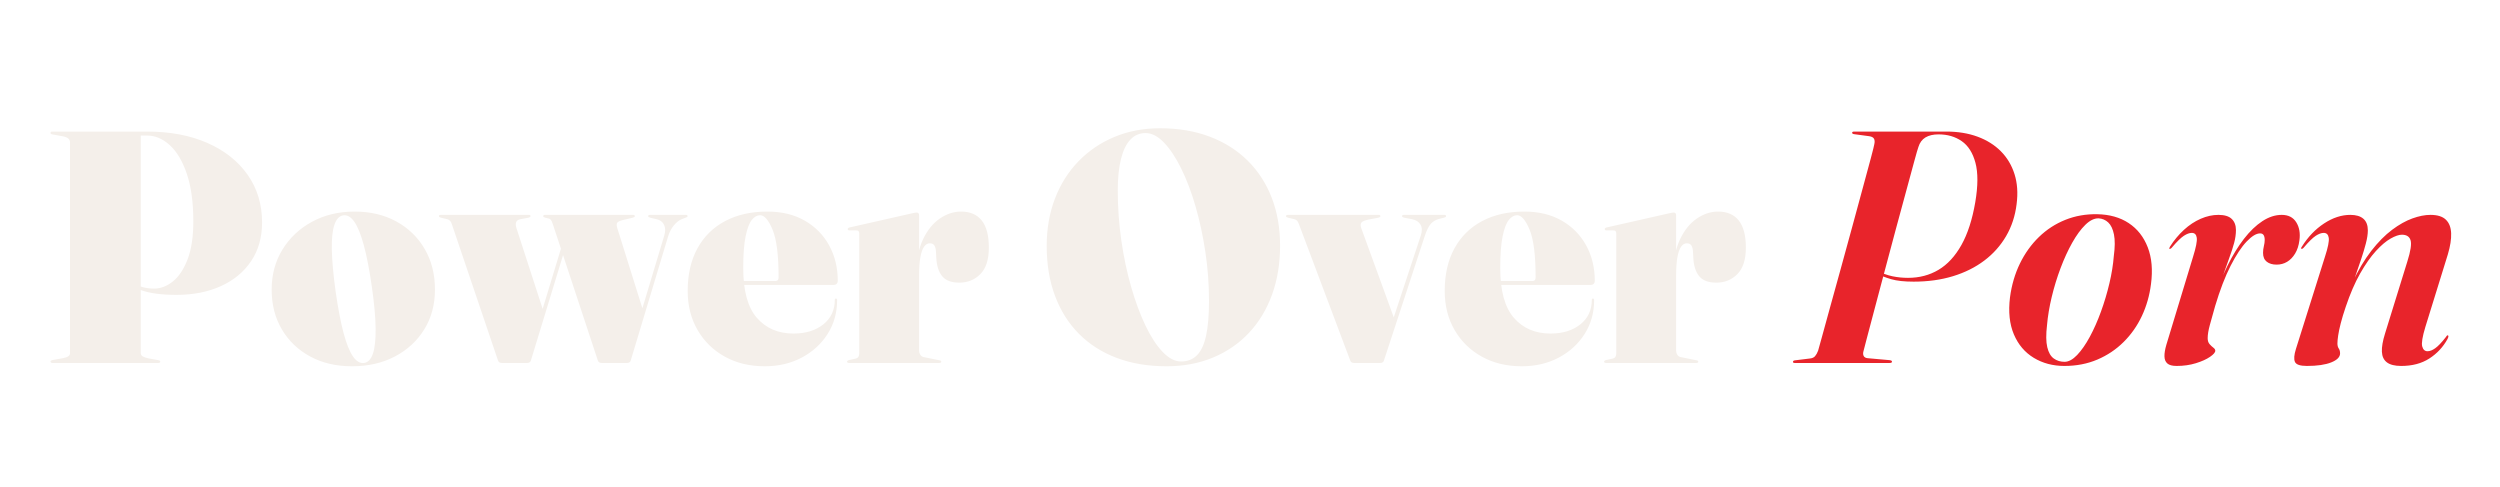
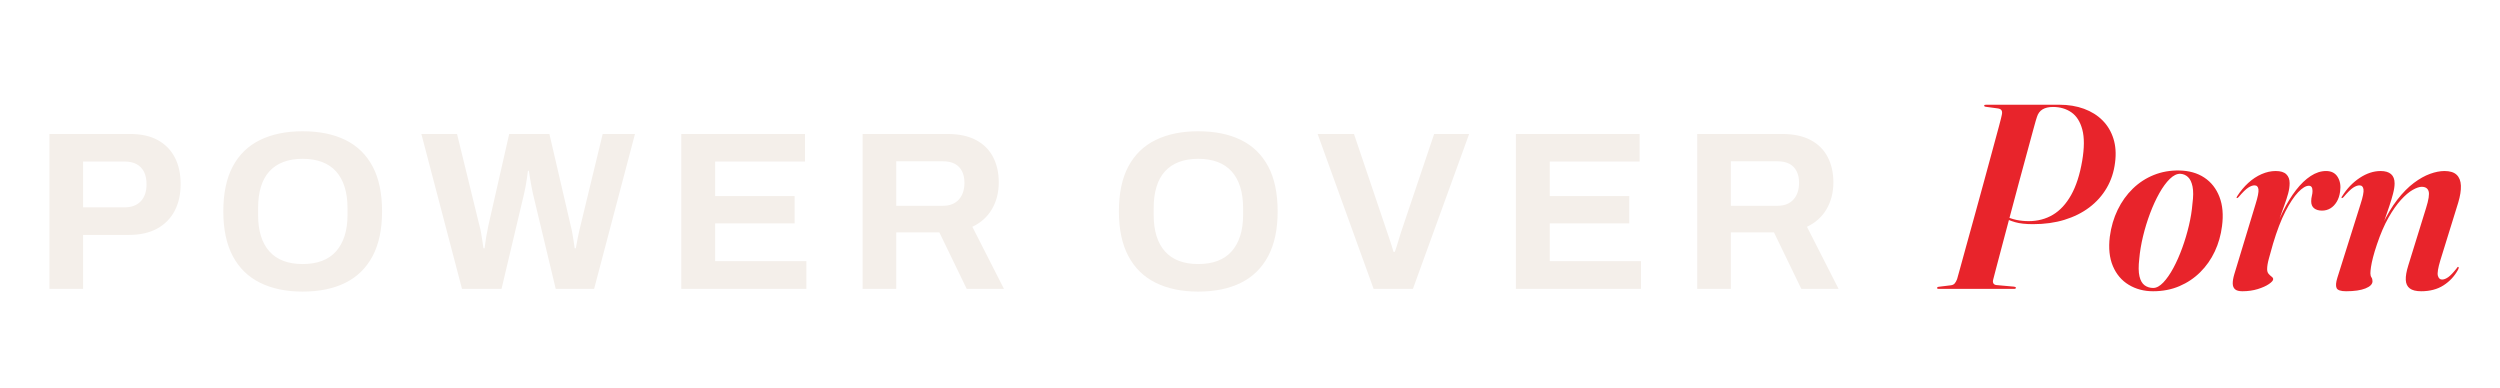
- <svg xmlns="http://www.w3.org/2000/svg" viewBox="0 0 3023.6 589.2" width="3024" height="589" role="img" aria-label="Power Over Porn">
-   <g transform="translate(48.0,439.2) scale(0.2,-0.2)">
-     <path d="M1342.0 850Q1342.0 715 1276.0 616.5Q1210.0 518 1093.0 465.0Q976.0 412 824.0 412Q690.0 412 611.5 440.0Q533.0 468 470.0 517L474.0 538Q520.0 506 554.5 486.5Q589.0 467 621.0 458.5Q653.0 450 689.0 450Q748.0 450 802.0 493.0Q856.0 536 891.0 626.0Q926.0 716 926.0 857Q926.0 1028 887.0 1143.5Q848.0 1259 784.0 1317.5Q720.0 1376 646.0 1376H608.0V61Q608.0 47 619.5 40.0Q631.0 33 654.0 28L714.0 17Q720.0 16 723.0 14.0Q726.0 12 726.0 8Q726.0 5 723.5 2.5Q721.0 0 715.0 0H74.0Q68.0 0 65.0 2.5Q62.0 5 62.0 9Q62.0 15 76.0 18L137.0 29Q159.0 33 169.5 40.5Q180.0 48 180.0 58V1335Q180.0 1349 169.5 1358.0Q159.0 1367 138.0 1371L73.0 1383Q62.0 1385 62.0 1391Q62.0 1396 64.5 1398.0Q67.0 1400 73.0 1400H646.0Q855.0 1400 1011.5 1331.0Q1168.0 1262 1255.0 1138.0Q1342.0 1014 1342.0 850ZM1902.0 916Q2045.0 916 2154.5 856.0Q2264.0 796 2326.0 689.5Q2388.0 583 2388.0 444Q2388.0 308 2323.5 203.5Q2259.0 99 2146.0 39.5Q2033.0 -20 1886.0 -20Q1743.0 -20 1633.5 39.0Q1524.0 98 1462.0 202.5Q1400.0 307 1400.0 444Q1400.0 580 1465.5 686.5Q1531.0 793 1644.5 854.5Q1758.0 916 1902.0 916ZM1959.0 0Q1995.0 5 2012.5 56.0Q2030.0 107 2029.0 208.0Q2028.0 309 2006.0 462Q1984.0 615 1957.5 712.5Q1931.0 810 1900.0 854.5Q1869.0 899 1832.0 893Q1797.0 887 1779.5 836.0Q1762.0 785 1764.0 685.0Q1766.0 585 1787.0 432Q1809.0 279 1835.0 181.5Q1861.0 84 1892.0 39.5Q1923.0 -5 1959.0 0ZM2946.0 0H2793.0Q2784.0 0 2778.0 3.5Q2772.0 7 2769.0 16L2490.0 840Q2486.0 853 2479.5 860.0Q2473.0 867 2462.0 870L2424.0 879Q2417.0 881 2414.5 883.0Q2412.0 885 2412.0 888Q2412.0 893 2415.0 894.5Q2418.0 896 2422.0 896H2956.0Q2961.0 896 2963.5 894.5Q2966.0 893 2966.0 888Q2966.0 885 2963.5 883.0Q2961.0 881 2954.0 879L2906.0 870Q2884.0 866 2879.0 851.5Q2874.0 837 2881.0 816L3047.0 304L2968.0 92L3174.0 770L3197.0 764L2968.0 14Q2966.0 7 2960.0 3.5Q2954.0 0 2946.0 0ZM3550.0 0H3397.0Q3388.0 0 3382.0 3.5Q3376.0 7 3373.0 16L3101.0 840Q3095.0 859 3089.0 866.0Q3083.0 873 3076.0 874L3055.0 879Q3048.0 881 3045.5 883.0Q3043.0 885 3043.0 888Q3043.0 896 3053.0 896H3587.0Q3597.0 896 3597.0 888Q3597.0 885 3594.5 883.0Q3592.0 881 3585.0 879L3534.0 867Q3498.0 859 3491.0 849.0Q3484.0 839 3491.0 816L3652.0 302L3571.0 92L3775.0 770Q3787.0 809 3774.0 836.0Q3761.0 863 3728.0 870L3690.0 879Q3683.0 881 3680.5 883.0Q3678.0 885 3678.0 888Q3678.0 893 3681.0 894.5Q3684.0 896 3688.0 896H3906.0Q3911.0 896 3913.5 894.5Q3916.0 893 3916.0 888Q3916.0 885 3913.5 883.0Q3911.0 881 3904.0 879L3881.0 870Q3856.0 860 3833.0 832.0Q3810.0 804 3798.0 764L3572.0 14Q3570.0 7 3564.0 3.5Q3558.0 0 3550.0 0ZM4825.0 496Q4825.0 486 4818.5 479.0Q4812.0 472 4797.0 472H4171.0V496H4449.0Q4467.0 496 4467.0 518Q4467.0 719 4430.5 806.5Q4394.0 894 4355.0 894Q4328.0 894 4305.0 865.5Q4282.0 837 4267.5 767.0Q4253.0 697 4253.0 574Q4253.0 367 4336.0 272.5Q4419.0 178 4557.0 178Q4668.0 178 4737.5 233.5Q4807.0 289 4807.0 382Q4807.0 387 4809.5 388.5Q4812.0 390 4813.0 390Q4816.0 390 4818.5 388.0Q4821.0 386 4821.0 380Q4821.0 266 4763.5 175.5Q4706.0 85 4607.0 32.5Q4508.0 -20 4383.0 -20Q4247.0 -20 4142.0 38.0Q4037.0 96 3977.0 199.0Q3917.0 302 3917.0 436Q3917.0 586 3976.0 693.5Q4035.0 801 4143.5 858.5Q4252.0 916 4399.0 916Q4530.0 916 4625.5 861.0Q4721.0 806 4773.0 711.0Q4825.0 616 4825.0 496ZM5301.0 540Q5301.0 664 5340.5 747.5Q5380.0 831 5442.0 873.5Q5504.0 916 5571.0 916Q5653.0 916 5696.0 862.0Q5739.0 808 5739.0 698Q5739.0 590 5688.0 538.0Q5637.0 486 5560.0 486Q5489.0 486 5457.0 524.5Q5425.0 563 5421.0 636L5419.0 674Q5418.0 696 5410.0 710.0Q5402.0 724 5381.0 724Q5362.0 724 5347.5 704.0Q5333.0 684 5325.0 641.0Q5317.0 598 5317.0 530ZM5317.0 894V586V74Q5317.0 61 5324.0 50.0Q5331.0 39 5343.0 36L5441.0 16Q5447.0 15 5449.0 13.0Q5451.0 11 5451.0 8Q5451.0 4 5448.0 2.0Q5445.0 0 5439.0 0H4893.0Q4887.0 0 4884.0 2.5Q4881.0 5 4881.0 8Q4881.0 11 4885.0 14.0Q4889.0 17 4895.0 18L4931.0 26Q4945.0 29 4950.0 37.5Q4955.0 46 4955.0 58V782Q4955.0 791 4951.5 796.5Q4948.0 802 4939.0 802H4895.0Q4891.0 802 4888.0 804.5Q4885.0 807 4885.0 810Q4885.0 813 4888.0 816.0Q4891.0 819 4897.0 820L5277.0 906Q5286.0 908 5291.5 909.0Q5297.0 910 5303.0 910Q5311.0 910 5314.0 905.0Q5317.0 900 5317.0 894ZM6775.0 1420Q6942.0 1420 7076.0 1369.0Q7210.0 1318 7305.0 1224.0Q7400.0 1130 7450.5 999.5Q7501.0 869 7501.0 710Q7501.0 547 7452.0 412.5Q7403.0 278 7312.0 181.5Q7221.0 85 7094.5 32.5Q6968.0 -20 6814.0 -20Q6647.0 -20 6513.0 30.5Q6379.0 81 6284.5 176.0Q6190.0 271 6139.5 405.5Q6089.0 540 6089.0 708Q6089.0 864 6139.0 994.5Q6189.0 1125 6281.0 1220.0Q6373.0 1315 6498.5 1367.5Q6624.0 1420 6775.0 1420ZM7071.0 376Q7071.0 525 7049.0 671.5Q7027.0 818 6989.5 947.5Q6952.0 1077 6902.5 1177.0Q6853.0 1277 6798.0 1334.0Q6743.0 1391 6687.0 1391Q6633.0 1391 6595.5 1351.5Q6558.0 1312 6538.5 1234.5Q6519.0 1157 6519.0 1044Q6519.0 891 6540.5 741.5Q6562.0 592 6600.0 460.0Q6638.0 328 6686.5 226.5Q6735.0 125 6790.5 67.0Q6846.0 9 6902.0 9Q6961.0 9 6998.5 47.0Q7036.0 85 7053.5 166.0Q7071.0 247 7071.0 376ZM8107.0 0H7949.0Q7940.0 0 7934.0 3.5Q7928.0 7 7925.0 16L7615.0 840Q7610.0 854 7603.5 861.0Q7597.0 868 7587.0 870L7549.0 879Q7542.0 881 7539.5 883.0Q7537.0 885 7537.0 888Q7537.0 893 7540.0 894.5Q7543.0 896 7547.0 896H8098.0Q8108.0 896 8108.0 888Q8108.0 885 8105.5 883.0Q8103.0 881 8096.0 879L8048.0 870Q8003.0 862 7993.5 850.0Q7984.0 838 7992.0 816L8200.0 245L8128.0 92L8352.0 770Q8366.0 811 8350.5 837.0Q8335.0 863 8299.0 870L8251.0 879Q8244.0 881 8241.5 883.0Q8239.0 885 8239.0 888Q8239.0 893 8242.0 894.5Q8245.0 896 8249.0 896H8495.0Q8500.0 896 8502.5 894.5Q8505.0 893 8505.0 888Q8505.0 885 8502.5 883.0Q8500.0 881 8493.0 879L8468.0 873Q8434.0 865 8413.5 842.5Q8393.0 820 8375.0 764L8129.0 14Q8127.0 7 8121.0 3.5Q8115.0 0 8107.0 0ZM9405.0 496Q9405.0 486 9398.5 479.0Q9392.0 472 9377.0 472H8751.0V496H9029.0Q9047.0 496 9047.0 518Q9047.0 719 9010.5 806.5Q8974.0 894 8935.0 894Q8908.0 894 8885.0 865.5Q8862.0 837 8847.5 767.0Q8833.0 697 8833.0 574Q8833.0 367 8916.0 272.5Q8999.0 178 9137.0 178Q9248.0 178 9317.5 233.5Q9387.0 289 9387.0 382Q9387.0 387 9389.5 388.5Q9392.0 390 9393.0 390Q9396.0 390 9398.5 388.0Q9401.0 386 9401.0 380Q9401.0 266 9343.5 175.5Q9286.0 85 9187.0 32.5Q9088.0 -20 8963.0 -20Q8827.0 -20 8722.0 38.0Q8617.0 96 8557.0 199.0Q8497.0 302 8497.0 436Q8497.0 586 8556.0 693.5Q8615.0 801 8723.5 858.5Q8832.0 916 8979.0 916Q9110.0 916 9205.5 861.0Q9301.0 806 9353.0 711.0Q9405.0 616 9405.0 496ZM9881.0 540Q9881.0 664 9920.5 747.5Q9960.0 831 10022.0 873.5Q10084.0 916 10151.0 916Q10233.0 916 10276.0 862.0Q10319.0 808 10319.0 698Q10319.0 590 10268.0 538.0Q10217.0 486 10140.0 486Q10069.0 486 10037.0 524.5Q10005.0 563 10001.0 636L9999.0 674Q9998.0 696 9990.0 710.0Q9982.0 724 9961.0 724Q9942.0 724 9927.5 704.0Q9913.0 684 9905.0 641.0Q9897.0 598 9897.0 530ZM9897.0 894V586V74Q9897.0 61 9904.0 50.0Q9911.0 39 9923.0 36L10021.0 16Q10027.0 15 10029.0 13.0Q10031.0 11 10031.0 8Q10031.0 4 10028.0 2.0Q10025.0 0 10019.0 0H9473.0Q9467.0 0 9464.0 2.5Q9461.0 5 9461.0 8Q9461.0 11 9465.0 14.0Q9469.0 17 9475.0 18L9511.0 26Q9525.0 29 9530.0 37.5Q9535.0 46 9535.0 58V782Q9535.0 791 9531.5 796.5Q9528.0 802 9519.0 802H9475.0Q9471.0 802 9468.0 804.5Q9465.0 807 9465.0 810Q9465.0 813 9468.0 816.0Q9471.0 819 9477.0 820L9857.0 906Q9866.0 908 9871.5 909.0Q9877.0 910 9883.0 910Q9891.0 910 9894.0 905.0Q9897.0 900 9897.0 894Z" fill="#F4EFEA" />
+ <svg xmlns="http://www.w3.org/2000/svg" viewBox="0 0 3419.0 530.3" width="3419" height="530" role="img" aria-label="Power Over Porn">
+   <g transform="translate(43.2,395.3) scale(0.309,-0.309)">
+     <path d="M76 0V686H433Q507 686 556.5 658.5Q606 631 631.5 581.5Q657 532 657 464Q657 396 630.5 345.5Q604 295 553.0 267.0Q502 239 428 239H225V0ZM225 361H408Q455 361 480.5 388.0Q506 415 506 463Q506 496 495.0 518.0Q484 540 462.5 552.0Q441 564 408 564H225ZM1197.0 -12Q1088.0 -12 1009.0 27.0Q930.0 66 888.0 145.0Q846.0 224 846.0 343Q846.0 464 888.0 542.5Q930.0 621 1009.0 659.5Q1088.0 698 1197.0 698Q1308.0 698 1386.5 659.5Q1465.0 621 1507.0 542.5Q1549.0 464 1549.0 343Q1549.0 224 1507.0 145.0Q1465.0 66 1386.5 27.0Q1308.0 -12 1197.0 -12ZM1197.0 110Q1246.0 110 1283.0 124.0Q1320.0 138 1345.0 166.0Q1370.0 194 1383.0 234.5Q1396.0 275 1396.0 327V358Q1396.0 411 1383.0 452.0Q1370.0 493 1345.0 520.5Q1320.0 548 1283.0 562.0Q1246.0 576 1197.0 576Q1149.0 576 1112.0 562.0Q1075.0 548 1050.0 520.5Q1025.0 493 1012.5 452.0Q1000.0 411 1000.0 358V327Q1000.0 275 1012.5 234.5Q1025.0 194 1050.0 166.0Q1075.0 138 1112.0 124.0Q1149.0 110 1197.0 110ZM1903.0 0 1723.0 686H1881.0L1981.0 277Q1984.0 268 1987.0 250.5Q1990.0 233 1993.0 214.0Q1996.0 195 1998.0 180H2003.0Q2005.0 191 2006.5 205.0Q2008.0 219 2010.5 232.5Q2013.0 246 2015.5 258.0Q2018.0 270 2019.0 277L2112.0 686H2290.0L2385.0 277Q2388.0 267 2391.0 250.0Q2394.0 233 2397.0 214.0Q2400.0 195 2402.0 180H2407.0Q2409.0 191 2411.5 204.0Q2414.0 217 2416.5 230.5Q2419.0 244 2422.0 256.0Q2425.0 268 2427.0 277L2526.0 686H2669.0L2488.0 0H2318.0L2217.0 422Q2214.0 436 2210.5 454.5Q2207.0 473 2204.0 491.0Q2201.0 509 2199.0 523H2195.0Q2193.0 509 2190.5 490.0Q2188.0 471 2184.5 453.0Q2181.0 435 2178.0 422L2078.0 0ZM2874.0 0V686H3422.0V564H3024.0V411H3376.0V290H3024.0V123H3428.0V0ZM3677.0 0V686H4053.0Q4129.0 686 4179.5 659.0Q4230.0 632 4255.0 583.5Q4280.0 535 4280.0 472Q4280.0 405 4250.0 353.5Q4220.0 302 4163.0 275L4303.0 0H4138.0L4017.0 250H3826.0V0ZM3826.0 368H4033.0Q4078.0 368 4103.0 395.5Q4128.0 423 4128.0 470Q4128.0 500 4117.0 521.5Q4106.0 543 4085.0 554.0Q4064.0 565 4033.0 565H3826.0ZM5163.0 -12Q5054.0 -12 4975.0 27.0Q4896.0 66 4854.0 145.0Q4812.0 224 4812.0 343Q4812.0 464 4854.0 542.5Q4896.0 621 4975.0 659.5Q5054.0 698 5163.0 698Q5274.0 698 5352.5 659.5Q5431.0 621 5473.0 542.5Q5515.0 464 5515.0 343Q5515.0 224 5473.0 145.0Q5431.0 66 5352.5 27.0Q5274.0 -12 5163.0 -12ZM5163.0 110Q5212.0 110 5249.0 124.0Q5286.0 138 5311.0 166.0Q5336.0 194 5349.0 234.5Q5362.0 275 5362.0 327V358Q5362.0 411 5349.0 452.0Q5336.0 493 5311.0 520.5Q5286.0 548 5249.0 562.0Q5212.0 576 5163.0 576Q5115.0 576 5078.0 562.0Q5041.0 548 5016.0 520.5Q4991.0 493 4978.5 452.0Q4966.0 411 4966.0 358V327Q4966.0 275 4978.5 234.5Q4991.0 194 5016.0 166.0Q5041.0 138 5078.0 124.0Q5115.0 110 5163.0 110ZM5940.0 0 5692.0 686H5853.0L6001.0 248Q6005.0 237 6010.0 221.5Q6015.0 206 6020.0 191.0Q6025.0 176 6028.0 164H6034.0Q6038.0 175 6042.5 189.5Q6047.0 204 6051.5 219.0Q6056.0 234 6060.0 247L6208.0 686H6363.0L6114.0 0ZM6570.0 0V686H7118.0V564H6720.0V411H7072.0V290H6720.0V123H7124.0V0ZM7373.0 0V686H7749.0Q7825.0 686 7875.5 659.0Q7926.0 632 7951.0 583.5Q7976.0 535 7976.0 472Q7976.0 405 7946.0 353.5Q7916.0 302 7859.0 275L7999.0 0H7834.0L7713.0 250H7522.0V0ZM7522.0 368H7729.0Q7774.0 368 7799.0 395.5Q7824.0 423 7824.0 470Q7824.0 500 7813.0 521.5Q7802.0 543 7781.0 554.0Q7760.0 565 7729.0 565H7522.0Z" fill="#F4EFEA" />
  </g>
-   <g transform="translate(2173.8,439.2) scale(0.2,-0.2)">
-     <path d="M1328.0 961Q1315.0 854 1264.5 767.5Q1214.0 681 1132.5 619.5Q1051.0 558 943.0 525.0Q835.0 492 705.0 492Q620.0 492 568.5 507.0Q517.0 522 467.0 548L473.0 562Q531.0 534 577.0 524.5Q623.0 515 671.0 515Q774.0 515 855.5 563.5Q937.0 612 994.0 713.5Q1051.0 815 1078.0 973Q1103.0 1121 1079.0 1211.0Q1055.0 1301 996.0 1342.0Q937.0 1383 856.0 1383Q807.0 1383 776.5 1364.5Q746.0 1346 734.0 1307Q728.0 1291 708.5 1219.0Q689.0 1147 659.5 1038.5Q630.0 930 596.0 804.5Q562.0 679 529.0 553.5Q496.0 428 467.5 322.0Q439.0 216 421.5 148.0Q404.0 80 401.0 69Q397.0 53 403.0 42.0Q409.0 31 426.0 29L560.0 17Q567.0 16 570.5 14.0Q574.0 12 574.0 8Q574.0 4 570.5 2.0Q567.0 0 560.0 0H-14.0Q-19.0 0 -22.0 1.5Q-25.0 3 -25.0 7Q-25.0 10 -22.5 12.5Q-20.0 15 -13.0 16L77.0 27Q98.0 29 108.5 41.0Q119.0 53 127.0 74Q130.0 84 149.0 153.0Q168.0 222 197.5 329.5Q227.0 437 262.5 564.5Q298.0 692 332.5 820.0Q367.0 948 397.0 1057.5Q427.0 1167 446.0 1238.5Q465.0 1310 467.0 1323Q472.0 1345 465.0 1357.0Q458.0 1369 436.0 1372L347.0 1384Q338.0 1385 335.5 1387.5Q333.0 1390 333.0 1393Q333.0 1397 336.5 1398.5Q340.0 1400 347.0 1400H903.0Q1008.0 1400 1092.0 1369.0Q1176.0 1338 1233.0 1280.5Q1290.0 1223 1315.5 1142.0Q1341.0 1061 1328.0 961ZM1816.0 900Q1928.0 898 2006.5 846.0Q2085.0 794 2121.5 699.5Q2158.0 605 2141.0 477Q2128.0 374 2086.0 284.5Q2044.0 195 1975.5 127.0Q1907.0 59 1816.5 20.5Q1726.0 -18 1617.0 -18Q1513.0 -18 1432.0 31.0Q1351.0 80 1311.5 173.0Q1272.0 266 1288.0 397Q1303.0 509 1348.0 601.5Q1393.0 694 1463.0 762.0Q1533.0 830 1623.0 866.0Q1713.0 902 1816.0 900ZM1618.0 7Q1655.0 7 1694.5 48.5Q1734.0 90 1771.0 158.5Q1808.0 227 1838.5 311.0Q1869.0 395 1889.5 482.0Q1910.0 569 1916.0 646Q1927.0 728 1917.0 777.5Q1907.0 827 1882.5 850.0Q1858.0 873 1824.0 875Q1785.0 876 1744.0 836.0Q1703.0 796 1664.5 727.5Q1626.0 659 1594.0 574.0Q1562.0 489 1540.5 399.5Q1519.0 310 1512.0 229Q1502.0 144 1513.5 95.5Q1525.0 47 1553.0 27.0Q1581.0 7 1618.0 7ZM2254.0 690Q2251.0 691 2251.5 694.0Q2252.0 697 2256.0 704Q2293.0 762 2340.5 805.5Q2388.0 849 2442.0 872.5Q2496.0 896 2549.0 896Q2604.0 896 2629.5 871.5Q2655.0 847 2655.0 804Q2655.0 767 2644.0 726.0Q2633.0 685 2614.5 635.0Q2596.0 585 2574.0 521.5Q2552.0 458 2530.0 374L2520.0 378Q2557.0 493 2603.5 587.5Q2650.0 682 2703.5 751.0Q2757.0 820 2815.0 858.0Q2873.0 896 2932.0 896Q2992.0 896 3020.0 851.0Q3048.0 806 3039.0 742Q3033.0 695 3013.0 662.0Q2993.0 629 2964.5 612.0Q2936.0 595 2901.0 595Q2864.0 595 2841.5 612.5Q2819.0 630 2819.0 666Q2819.0 687 2824.0 707.0Q2829.0 727 2829.0 744Q2829.0 763 2822.5 773.5Q2816.0 784 2801.0 784Q2767.0 784 2720.0 735.0Q2673.0 686 2623.0 588.5Q2573.0 491 2529.0 344Q2510.0 277 2497.0 229.5Q2484.0 182 2484.0 150Q2484.0 127 2495.5 114.0Q2507.0 101 2518.5 92.5Q2530.0 84 2530.0 74Q2530.0 59 2498.0 37.0Q2466.0 15 2412.5 -1.5Q2359.0 -18 2296.0 -18Q2257.0 -18 2240.0 -3.0Q2223.0 12 2222.5 40.5Q2222.0 69 2234.0 110L2396.0 644Q2422.0 727 2418.0 757.0Q2414.0 787 2388.0 787Q2367.0 787 2340.0 769.5Q2313.0 752 2268.0 699Q2264.0 694 2260.5 692.0Q2257.0 690 2254.0 690ZM3052.0 690Q3049.0 691 3049.5 695.0Q3050.0 699 3054.0 704Q3109.0 792 3188.0 844.0Q3267.0 896 3347.0 896Q3399.0 896 3426.0 872.5Q3453.0 849 3453.0 802Q3453.0 769 3441.0 723.0Q3429.0 677 3413.0 629.5Q3397.0 582 3383.0 542.0Q3369.0 502 3364.0 481L3358.0 483Q3412.0 599 3474.0 678.5Q3536.0 758 3599.5 805.5Q3663.0 853 3722.5 874.5Q3782.0 896 3832.0 896Q3895.0 896 3925.0 867.0Q3955.0 838 3957.0 784.5Q3959.0 731 3937.0 657L3801.0 218Q3774.0 129 3782.0 100.0Q3790.0 71 3814.0 71Q3835.0 71 3860.5 89.0Q3886.0 107 3923.0 154Q3929.0 163 3931.5 165.5Q3934.0 168 3937.0 167Q3941.0 166 3940.5 160.5Q3940.0 155 3935.0 145Q3895.0 72 3825.0 27.0Q3755.0 -18 3655.0 -18Q3597.0 -18 3568.5 3.5Q3540.0 25 3538.0 68.0Q3536.0 111 3557.0 178L3692.0 614Q3722.0 709 3711.5 742.5Q3701.0 776 3659.0 776Q3632.0 776 3590.5 752.5Q3549.0 729 3501.5 677.0Q3454.0 625 3406.5 541.5Q3359.0 458 3319.0 339Q3300.0 283 3289.0 240.0Q3278.0 197 3273.5 166.5Q3269.0 136 3269.0 118Q3269.0 99 3277.0 87.5Q3285.0 76 3285.0 58Q3285.0 25 3231.5 3.5Q3178.0 -18 3084.0 -18Q3023.0 -18 3012.0 6.5Q3001.0 31 3018.0 85L3194.0 644Q3221.0 727 3216.5 757.0Q3212.0 787 3186.0 787Q3165.0 787 3138.0 769.5Q3111.0 752 3066.0 699Q3062.0 694 3058.5 692.0Q3055.0 690 3052.0 690Z" fill="#E8242B" />
+   <g transform="translate(2654.2,395.3) scale(0.18,-0.18)">
+     <path d="M1328 961Q1315 854 1264.5 767.5Q1214 681 1132.5 619.5Q1051 558 943.0 525.0Q835 492 705 492Q620 492 568.5 507.0Q517 522 467 548L473 562Q531 534 577.0 524.5Q623 515 671 515Q774 515 855.5 563.5Q937 612 994.0 713.5Q1051 815 1078 973Q1103 1121 1079.0 1211.0Q1055 1301 996.0 1342.0Q937 1383 856 1383Q807 1383 776.5 1364.5Q746 1346 734 1307Q728 1291 708.5 1219.0Q689 1147 659.5 1038.5Q630 930 596.0 804.5Q562 679 529.0 553.5Q496 428 467.5 322.0Q439 216 421.5 148.0Q404 80 401 69Q397 53 403.0 42.0Q409 31 426 29L560 17Q567 16 570.5 14.0Q574 12 574 8Q574 4 570.5 2.0Q567 0 560 0H-14Q-19 0 -22.0 1.5Q-25 3 -25 7Q-25 10 -22.5 12.5Q-20 15 -13 16L77 27Q98 29 108.5 41.0Q119 53 127 74Q130 84 149.0 153.0Q168 222 197.5 329.5Q227 437 262.5 564.5Q298 692 332.5 820.0Q367 948 397.0 1057.5Q427 1167 446.0 1238.5Q465 1310 467 1323Q472 1345 465.0 1357.0Q458 1369 436 1372L347 1384Q338 1385 335.5 1387.5Q333 1390 333 1393Q333 1397 336.5 1398.5Q340 1400 347 1400H903Q1008 1400 1092.0 1369.0Q1176 1338 1233.0 1280.5Q1290 1223 1315.5 1142.0Q1341 1061 1328 961ZM1816.0 900Q1928.0 898 2006.5 846.0Q2085.0 794 2121.5 699.5Q2158.0 605 2141.0 477Q2128.0 374 2086.0 284.5Q2044.0 195 1975.5 127.0Q1907.0 59 1816.5 20.5Q1726.0 -18 1617.0 -18Q1513.0 -18 1432.0 31.0Q1351.0 80 1311.5 173.0Q1272.0 266 1288.0 397Q1303.0 509 1348.0 601.5Q1393.0 694 1463.0 762.0Q1533.0 830 1623.0 866.0Q1713.0 902 1816.0 900ZM1618.0 7Q1655.0 7 1694.5 48.5Q1734.0 90 1771.0 158.5Q1808.0 227 1838.5 311.0Q1869.0 395 1889.5 482.0Q1910.0 569 1916.0 646Q1927.0 728 1917.0 777.5Q1907.0 827 1882.5 850.0Q1858.0 873 1824.0 875Q1785.0 876 1744.0 836.0Q1703.0 796 1664.5 727.5Q1626.0 659 1594.0 574.0Q1562.0 489 1540.5 399.5Q1519.0 310 1512.0 229Q1502.0 144 1513.5 95.5Q1525.0 47 1553.0 27.0Q1581.0 7 1618.0 7ZM2254.0 690Q2251.0 691 2251.5 694.0Q2252.0 697 2256.0 704Q2293.0 762 2340.5 805.5Q2388.0 849 2442.0 872.5Q2496.0 896 2549.0 896Q2604.0 896 2629.5 871.5Q2655.0 847 2655.0 804Q2655.0 767 2644.0 726.0Q2633.0 685 2614.5 635.0Q2596.0 585 2574.0 521.5Q2552.0 458 2530.0 374L2520.0 378Q2557.0 493 2603.5 587.5Q2650.0 682 2703.5 751.0Q2757.0 820 2815.0 858.0Q2873.0 896 2932.0 896Q2992.0 896 3020.0 851.0Q3048.0 806 3039.0 742Q3033.0 695 3013.0 662.0Q2993.0 629 2964.5 612.0Q2936.0 595 2901.0 595Q2864.0 595 2841.5 612.5Q2819.0 630 2819.0 666Q2819.0 687 2824.0 707.0Q2829.0 727 2829.0 744Q2829.0 763 2822.5 773.5Q2816.0 784 2801.0 784Q2767.0 784 2720.0 735.0Q2673.0 686 2623.0 588.5Q2573.0 491 2529.0 344Q2510.0 277 2497.0 229.5Q2484.0 182 2484.0 150Q2484.0 127 2495.5 114.0Q2507.0 101 2518.5 92.5Q2530.0 84 2530.0 74Q2530.0 59 2498.0 37.0Q2466.0 15 2412.5 -1.5Q2359.0 -18 2296.0 -18Q2257.0 -18 2240.0 -3.0Q2223.0 12 2222.5 40.5Q2222.0 69 2234.0 110L2396.0 644Q2422.0 727 2418.0 757.0Q2414.0 787 2388.0 787Q2367.0 787 2340.0 769.5Q2313.0 752 2268.0 699Q2264.0 694 2260.5 692.0Q2257.0 690 2254.0 690ZM3052.0 690Q3049.0 691 3049.5 695.0Q3050.0 699 3054.0 704Q3109.0 792 3188.0 844.0Q3267.0 896 3347.0 896Q3399.0 896 3426.0 872.5Q3453.0 849 3453.0 802Q3453.0 769 3441.0 723.0Q3429.0 677 3413.0 629.5Q3397.0 582 3383.0 542.0Q3369.0 502 3364.0 481L3358.0 483Q3412.0 599 3474.0 678.5Q3536.0 758 3599.5 805.5Q3663.0 853 3722.5 874.5Q3782.0 896 3832.0 896Q3895.0 896 3925.0 867.0Q3955.0 838 3957.0 784.5Q3959.0 731 3937.0 657L3801.0 218Q3774.0 129 3782.0 100.0Q3790.0 71 3814.0 71Q3835.0 71 3860.5 89.0Q3886.0 107 3923.0 154Q3929.0 163 3931.5 165.5Q3934.0 168 3937.0 167Q3941.0 166 3940.5 160.5Q3940.0 155 3935.0 145Q3895.0 72 3825.0 27.0Q3755.0 -18 3655.0 -18Q3597.0 -18 3568.5 3.5Q3540.0 25 3538.0 68.0Q3536.0 111 3557.0 178L3692.0 614Q3722.0 709 3711.5 742.5Q3701.0 776 3659.0 776Q3632.0 776 3590.5 752.5Q3549.0 729 3501.5 677.0Q3454.0 625 3406.5 541.5Q3359.0 458 3319.0 339Q3300.0 283 3289.0 240.0Q3278.0 197 3273.5 166.5Q3269.0 136 3269.0 118Q3269.0 99 3277.0 87.5Q3285.0 76 3285.0 58Q3285.0 25 3231.5 3.5Q3178.0 -18 3084.0 -18Q3023.0 -18 3012.0 6.5Q3001.0 31 3018.0 85L3194.0 644Q3221.0 727 3216.5 757.0Q3212.0 787 3186.0 787Q3165.0 787 3138.0 769.5Q3111.0 752 3066.0 699Q3062.0 694 3058.5 692.0Q3055.0 690 3052.0 690Z" fill="#E8242B" />
  </g>
</svg>
